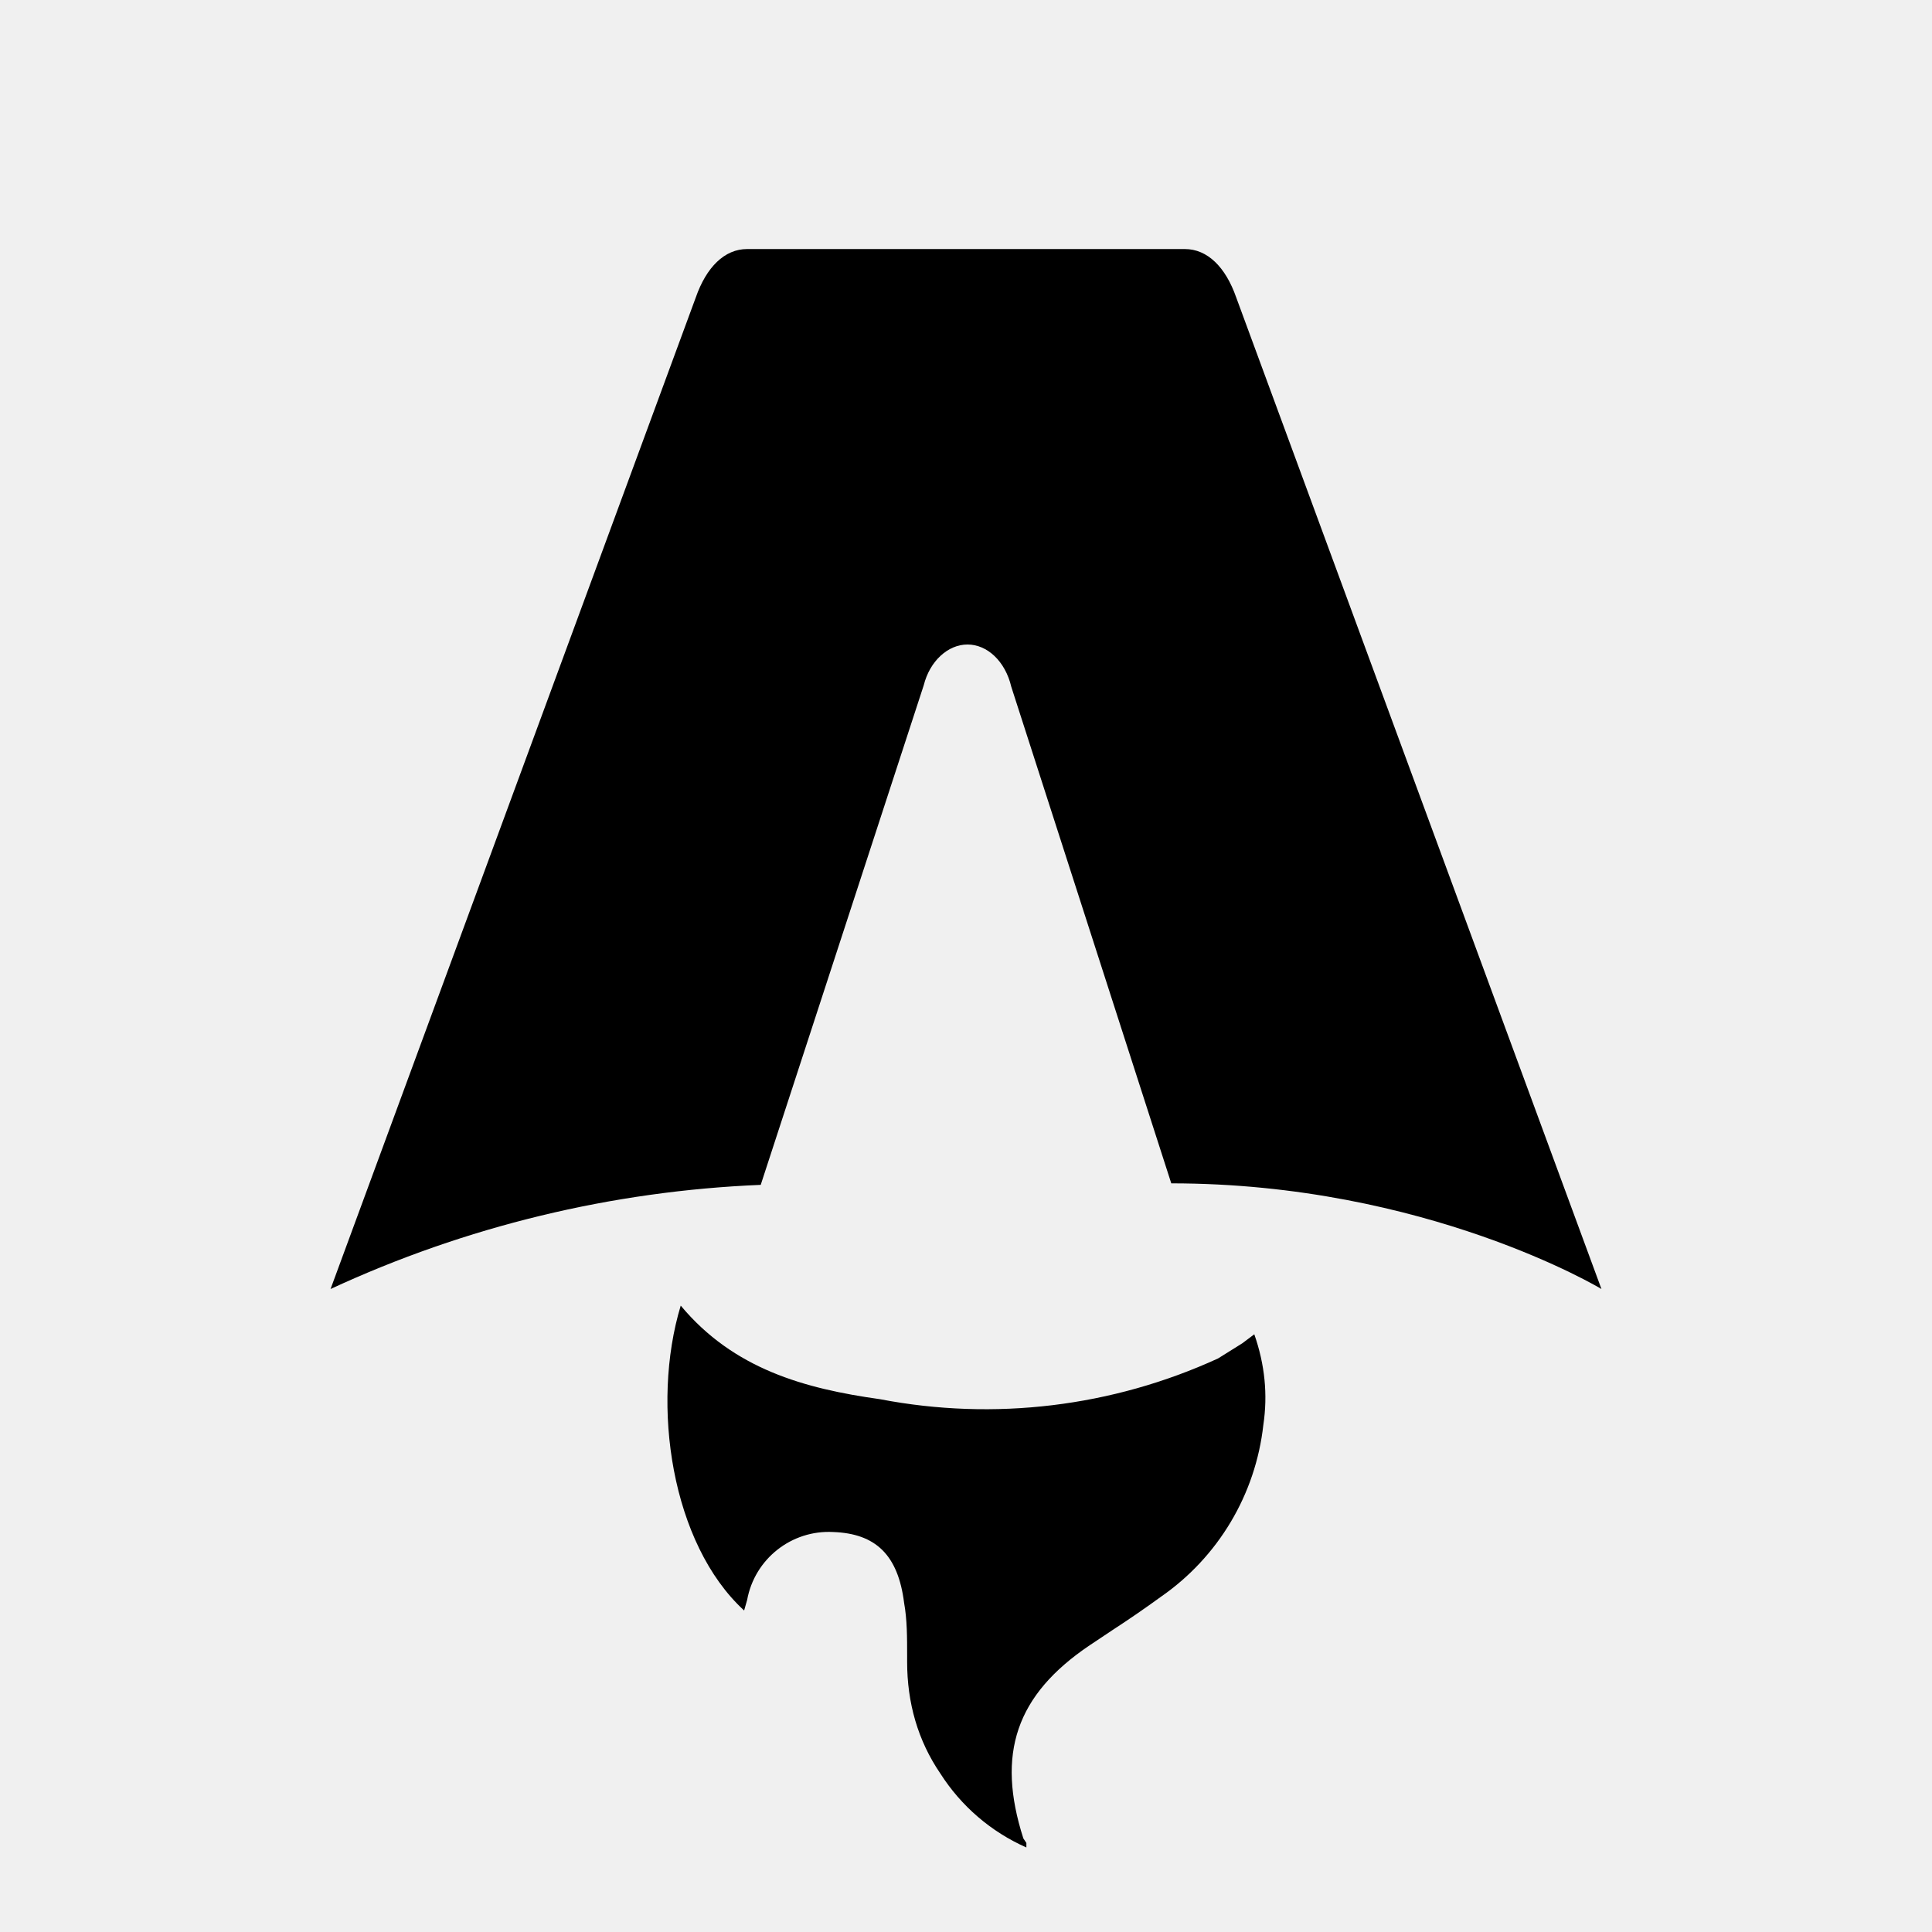
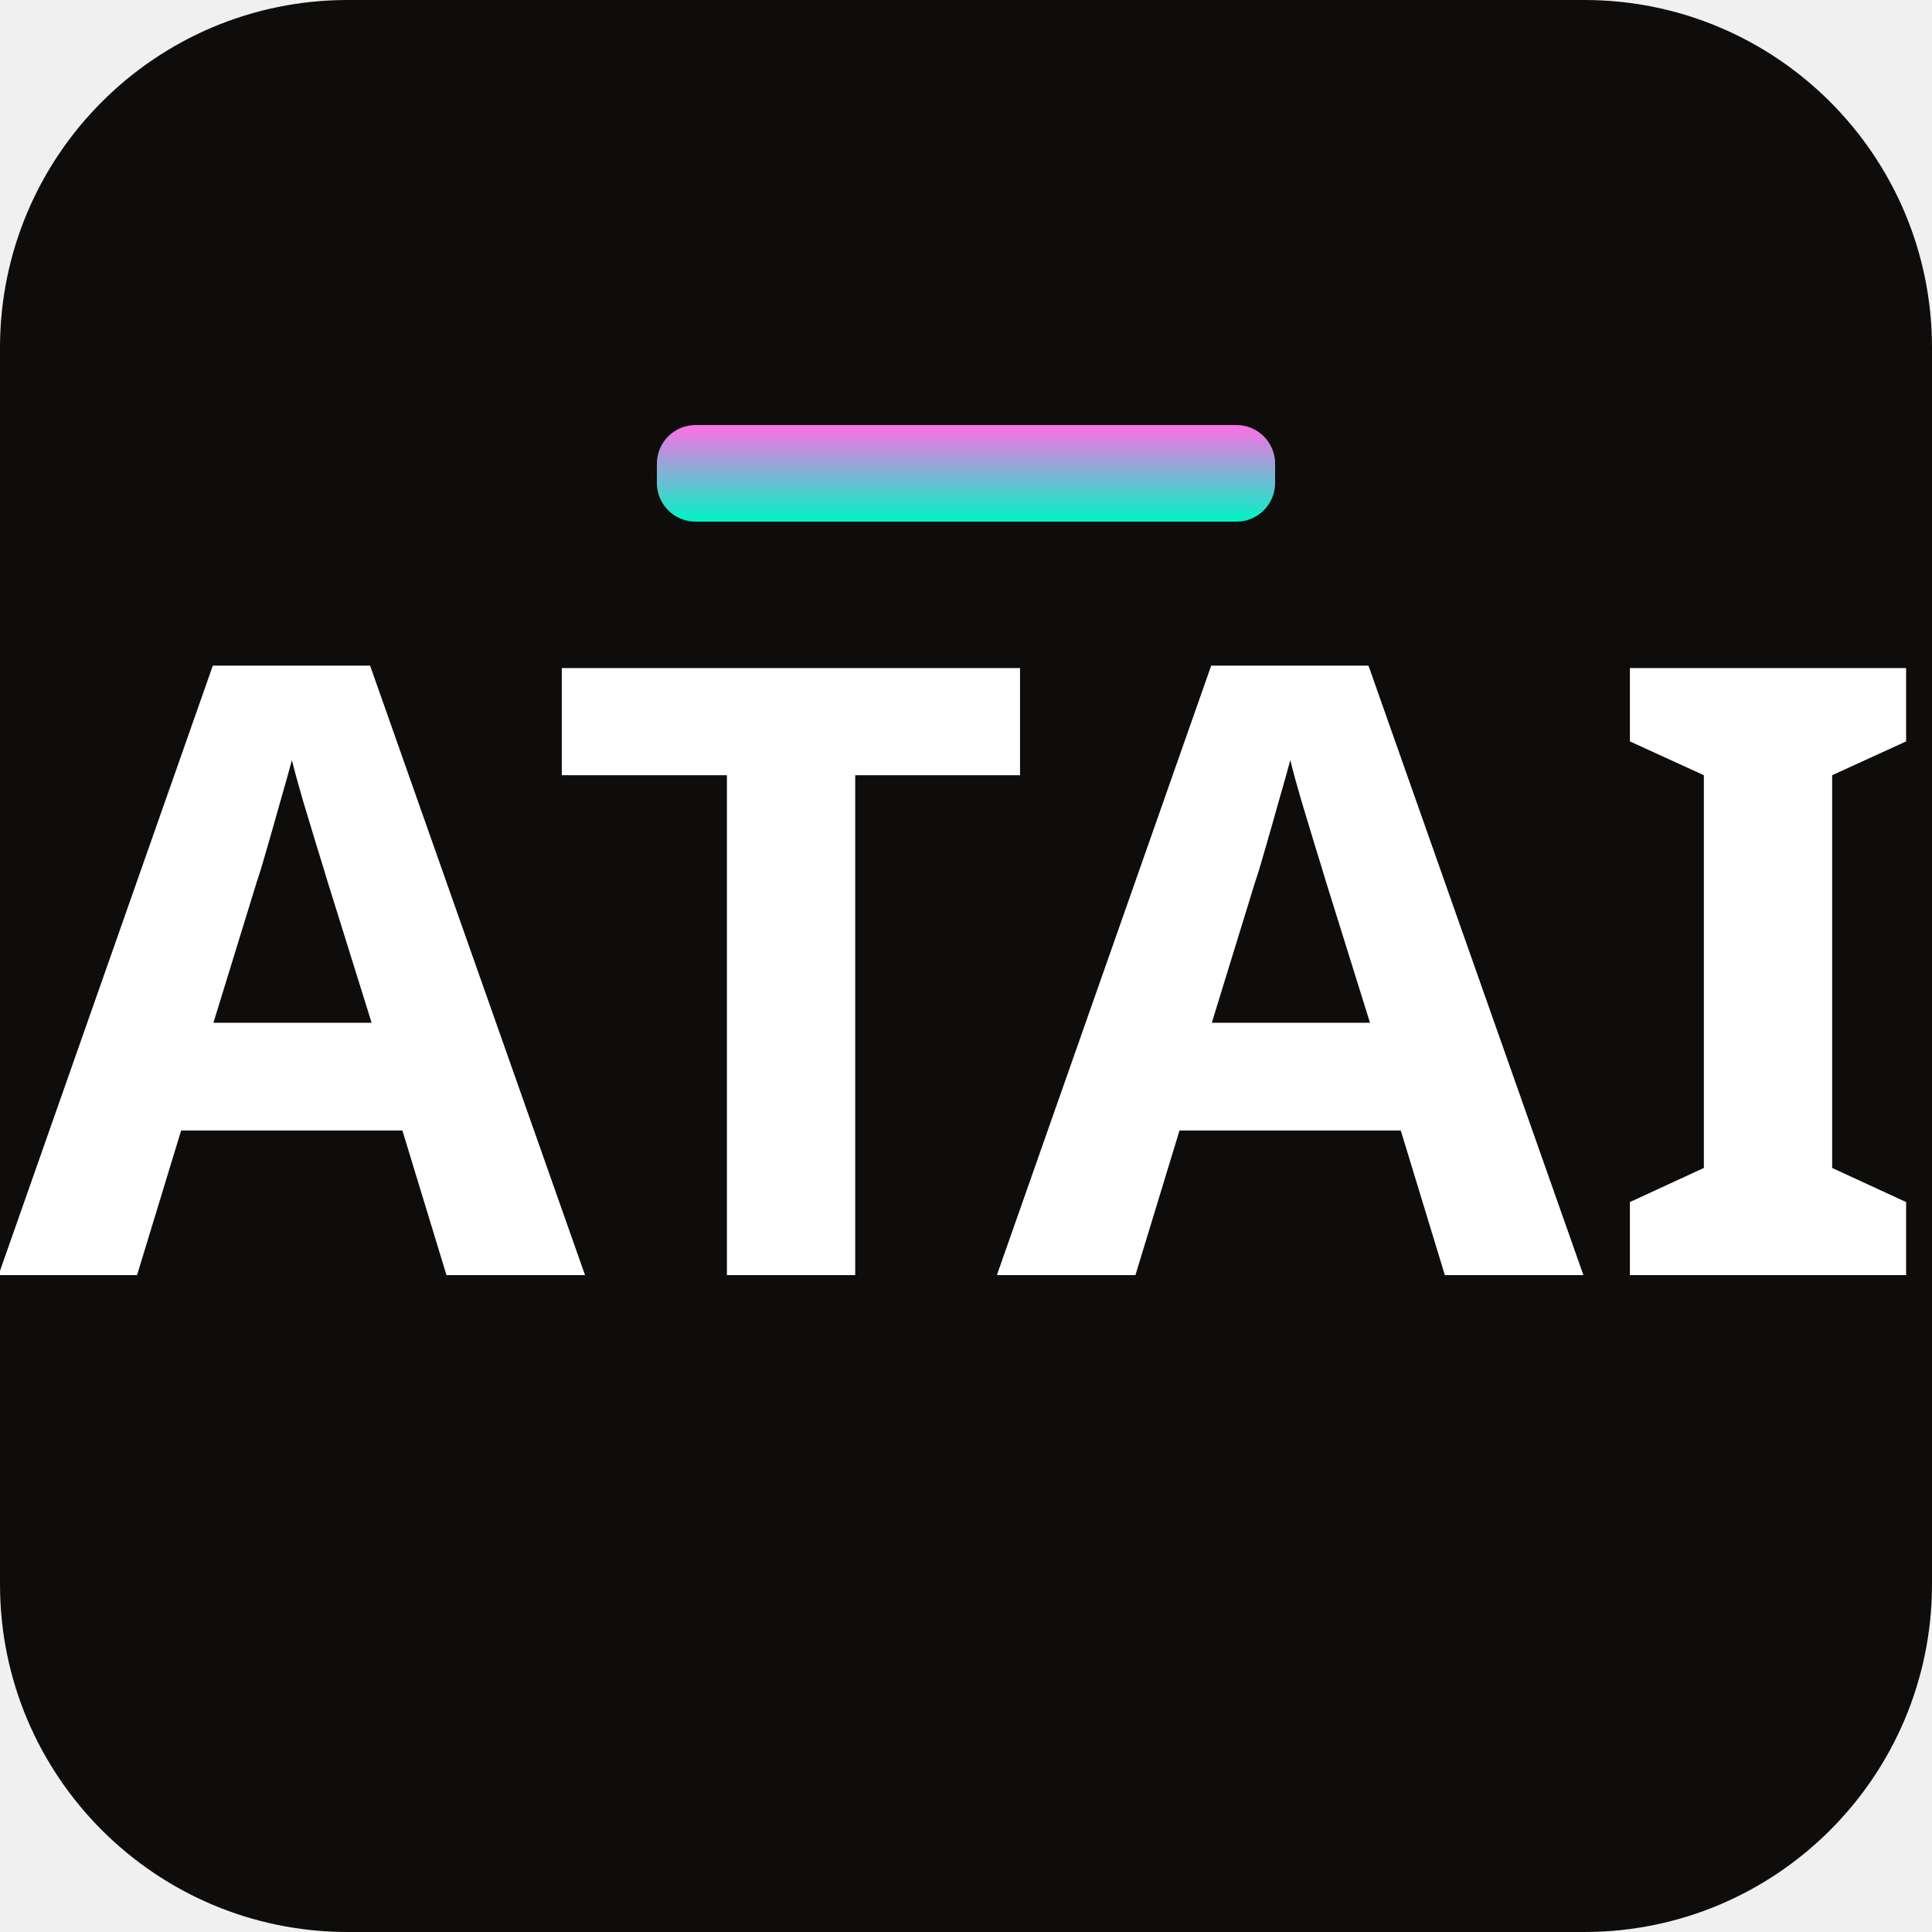
- <svg xmlns="http://www.w3.org/2000/svg" fill="none" viewBox="0 0 128 128">
-   <path d="M50.4 78.5a75.1 75.1 0 0 0-28.5 6.9l24.2-65.7c.7-2 1.9-3.2 3.4-3.2h29c1.5 0 2.7 1.2 3.4 3.2l24.2 65.7s-11.6-7-28.5-7L67 45.5c-.4-1.7-1.6-2.8-2.9-2.8-1.3 0-2.5 1.1-2.9 2.7L50.4 78.5Zm-1.1 28.2Zm-4.2-20.2c-2 6.6-.6 15.8 4.2 20.2a17.5 17.5 0 0 1 .2-.7 5.5 5.5 0 0 1 5.7-4.5c2.8.1 4.3 1.5 4.7 4.7.2 1.1.2 2.3.2 3.5v.4c0 2.7.7 5.2 2.2 7.4a13 13 0 0 0 5.7 4.9v-.3l-.2-.3c-1.8-5.6-.5-9.5 4.4-12.8l1.5-1a73 73 0 0 0 3.2-2.2 16 16 0 0 0 6.8-11.4c.3-2 .1-4-.6-6l-.8.6-1.6 1a37 37 0 0 1-22.4 2.7c-5-.7-9.7-2-13.2-6.2Z" />
-   <style>
-         path { fill: #000; }
-         @media (prefers-color-scheme: dark) {
-             path { fill: #FFF; }
-         }
-     </style>
+ <svg xmlns="http://www.w3.org/2000/svg" viewBox="0 0 100 100">
+   <defs>
+     <linearGradient id="gt" x1="0%" y1="0%" x2="0%" y2="100%">
+       <stop offset="0%" stop-color="#FF6EE7" />
+       <stop offset="100%" stop-color="#00F5C4" />
+     </linearGradient>
+   </defs>
+   <rect width="100" height="100" rx="18" fill="#0e0d0c" />
+   <text x="50" y="66" text-anchor="middle" font-size="44" font-weight="900" fill="white" font-family="Arial Black, sans-serif" letter-spacing="1">ATAI</text>
+   <rect x="34" y="22" width="32" height="5" rx="2" fill="url(#gt)" />
</svg>
